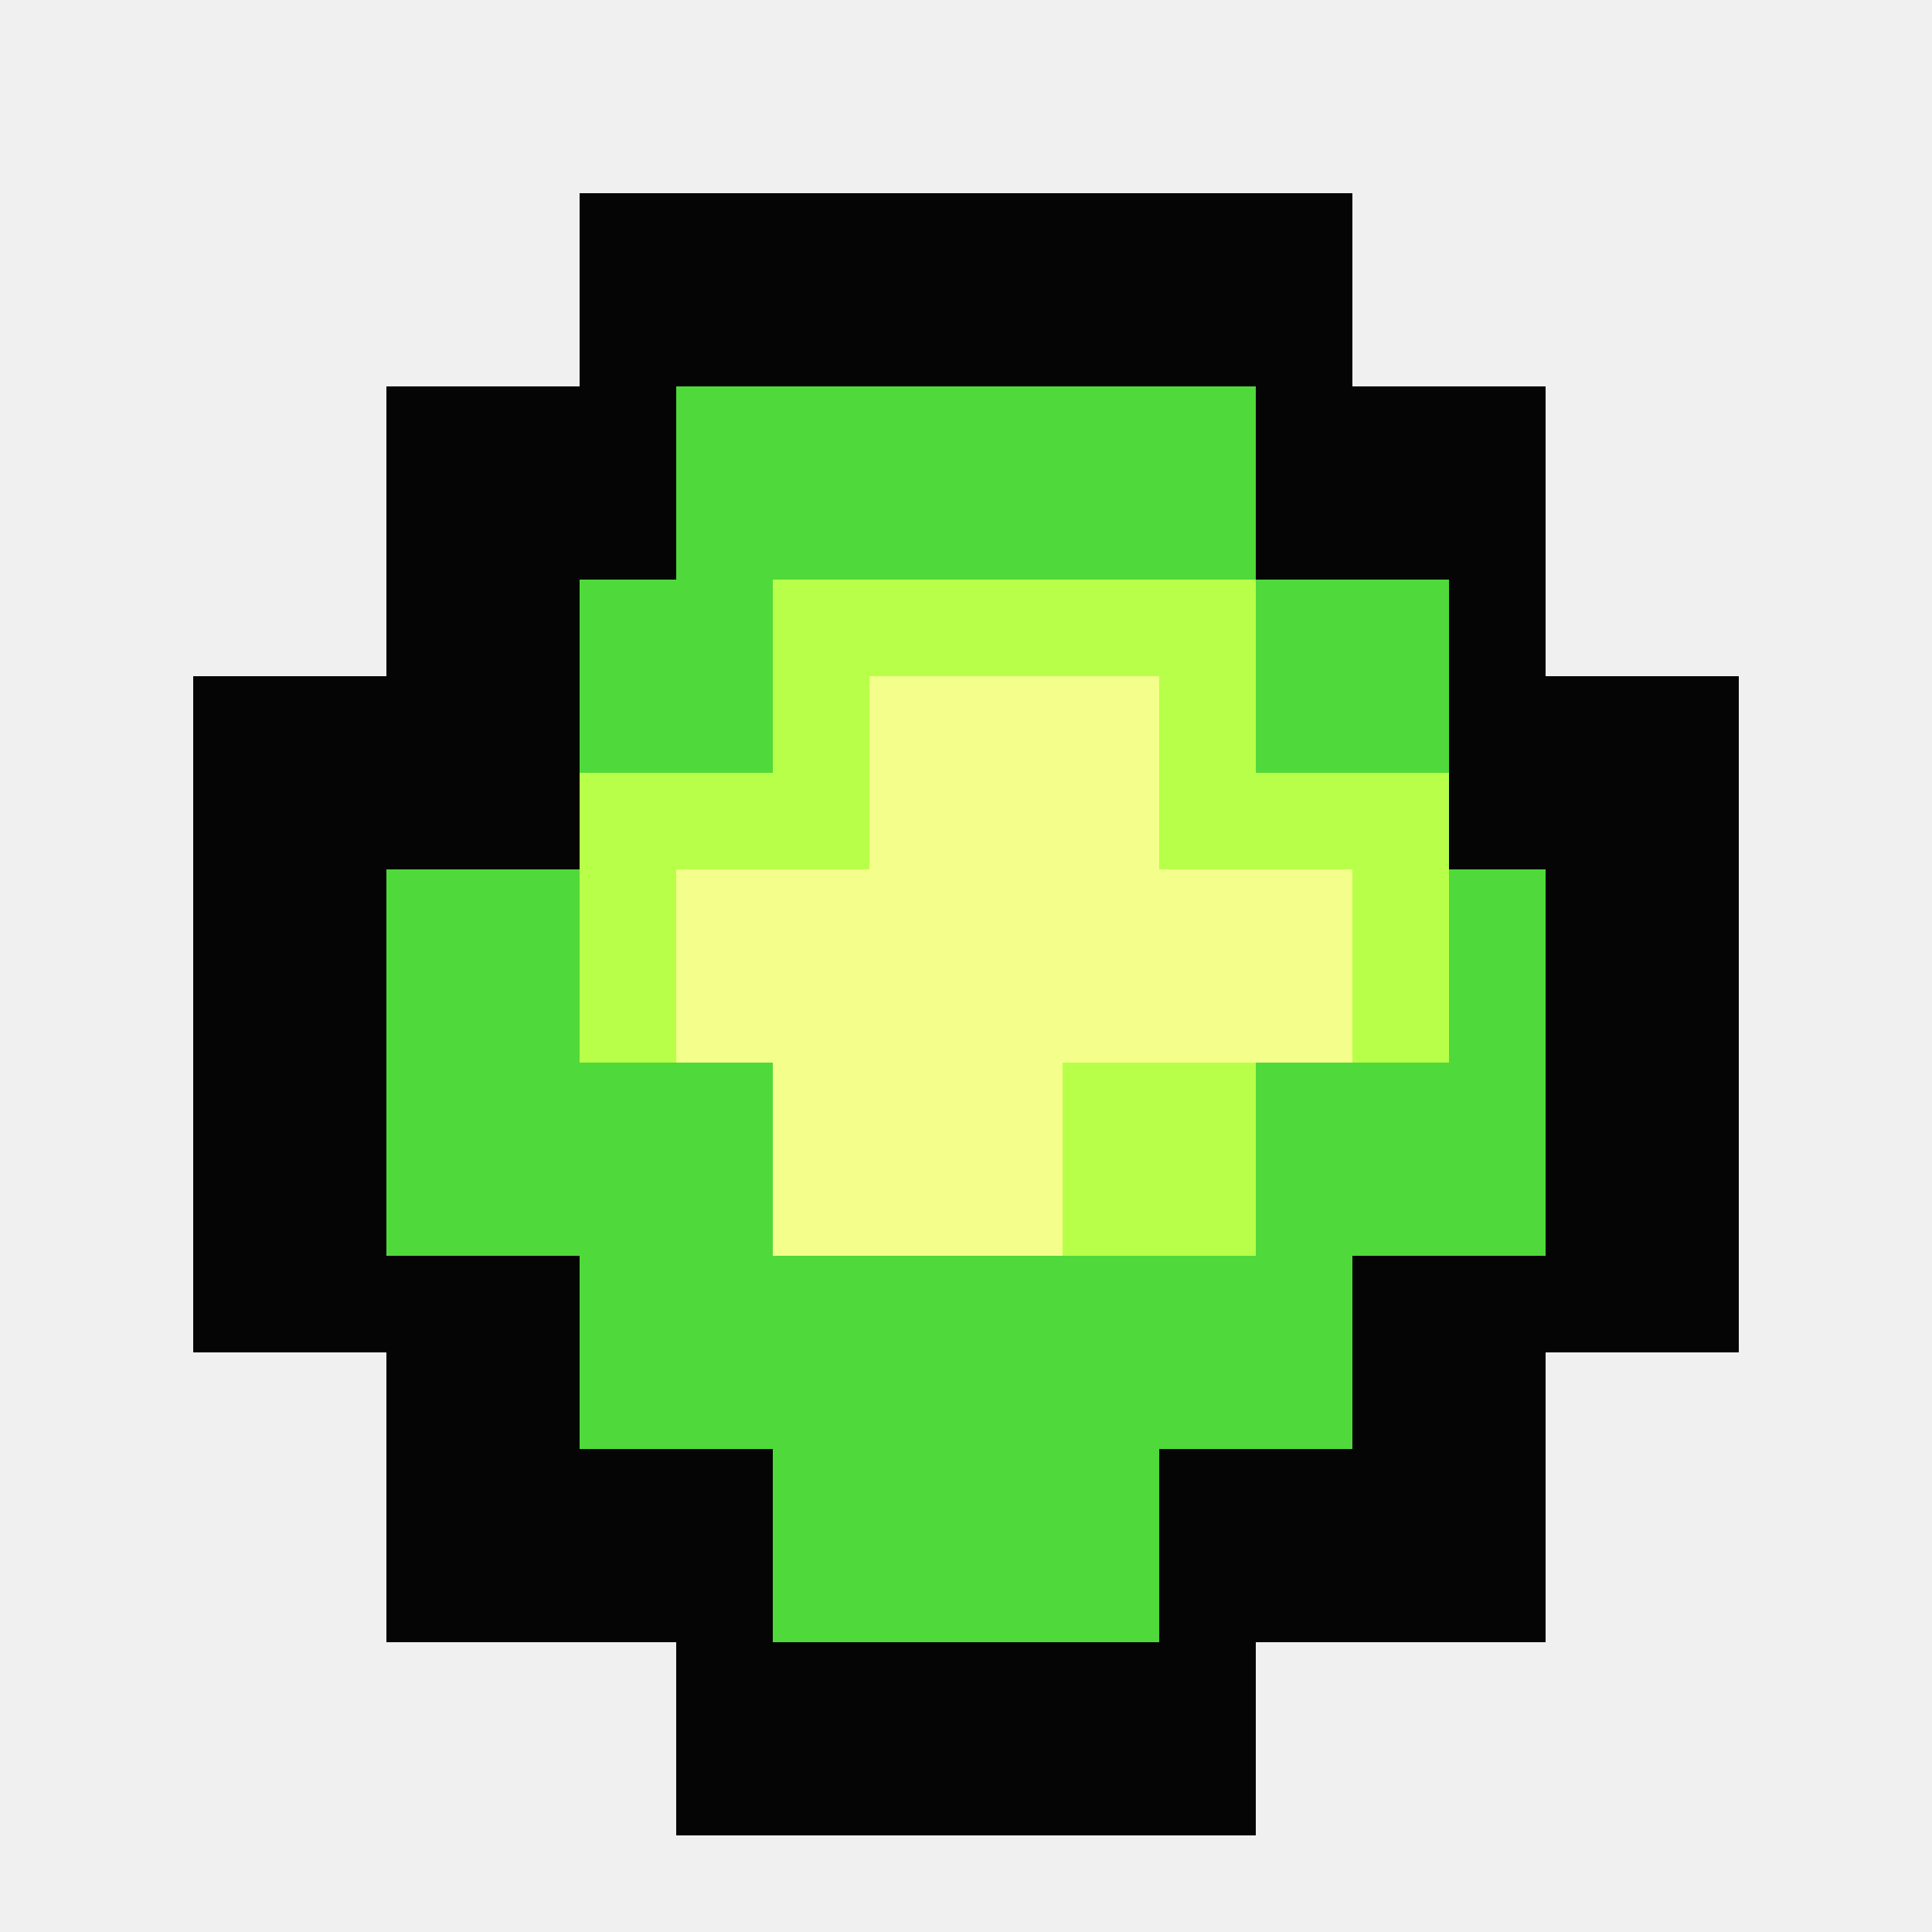
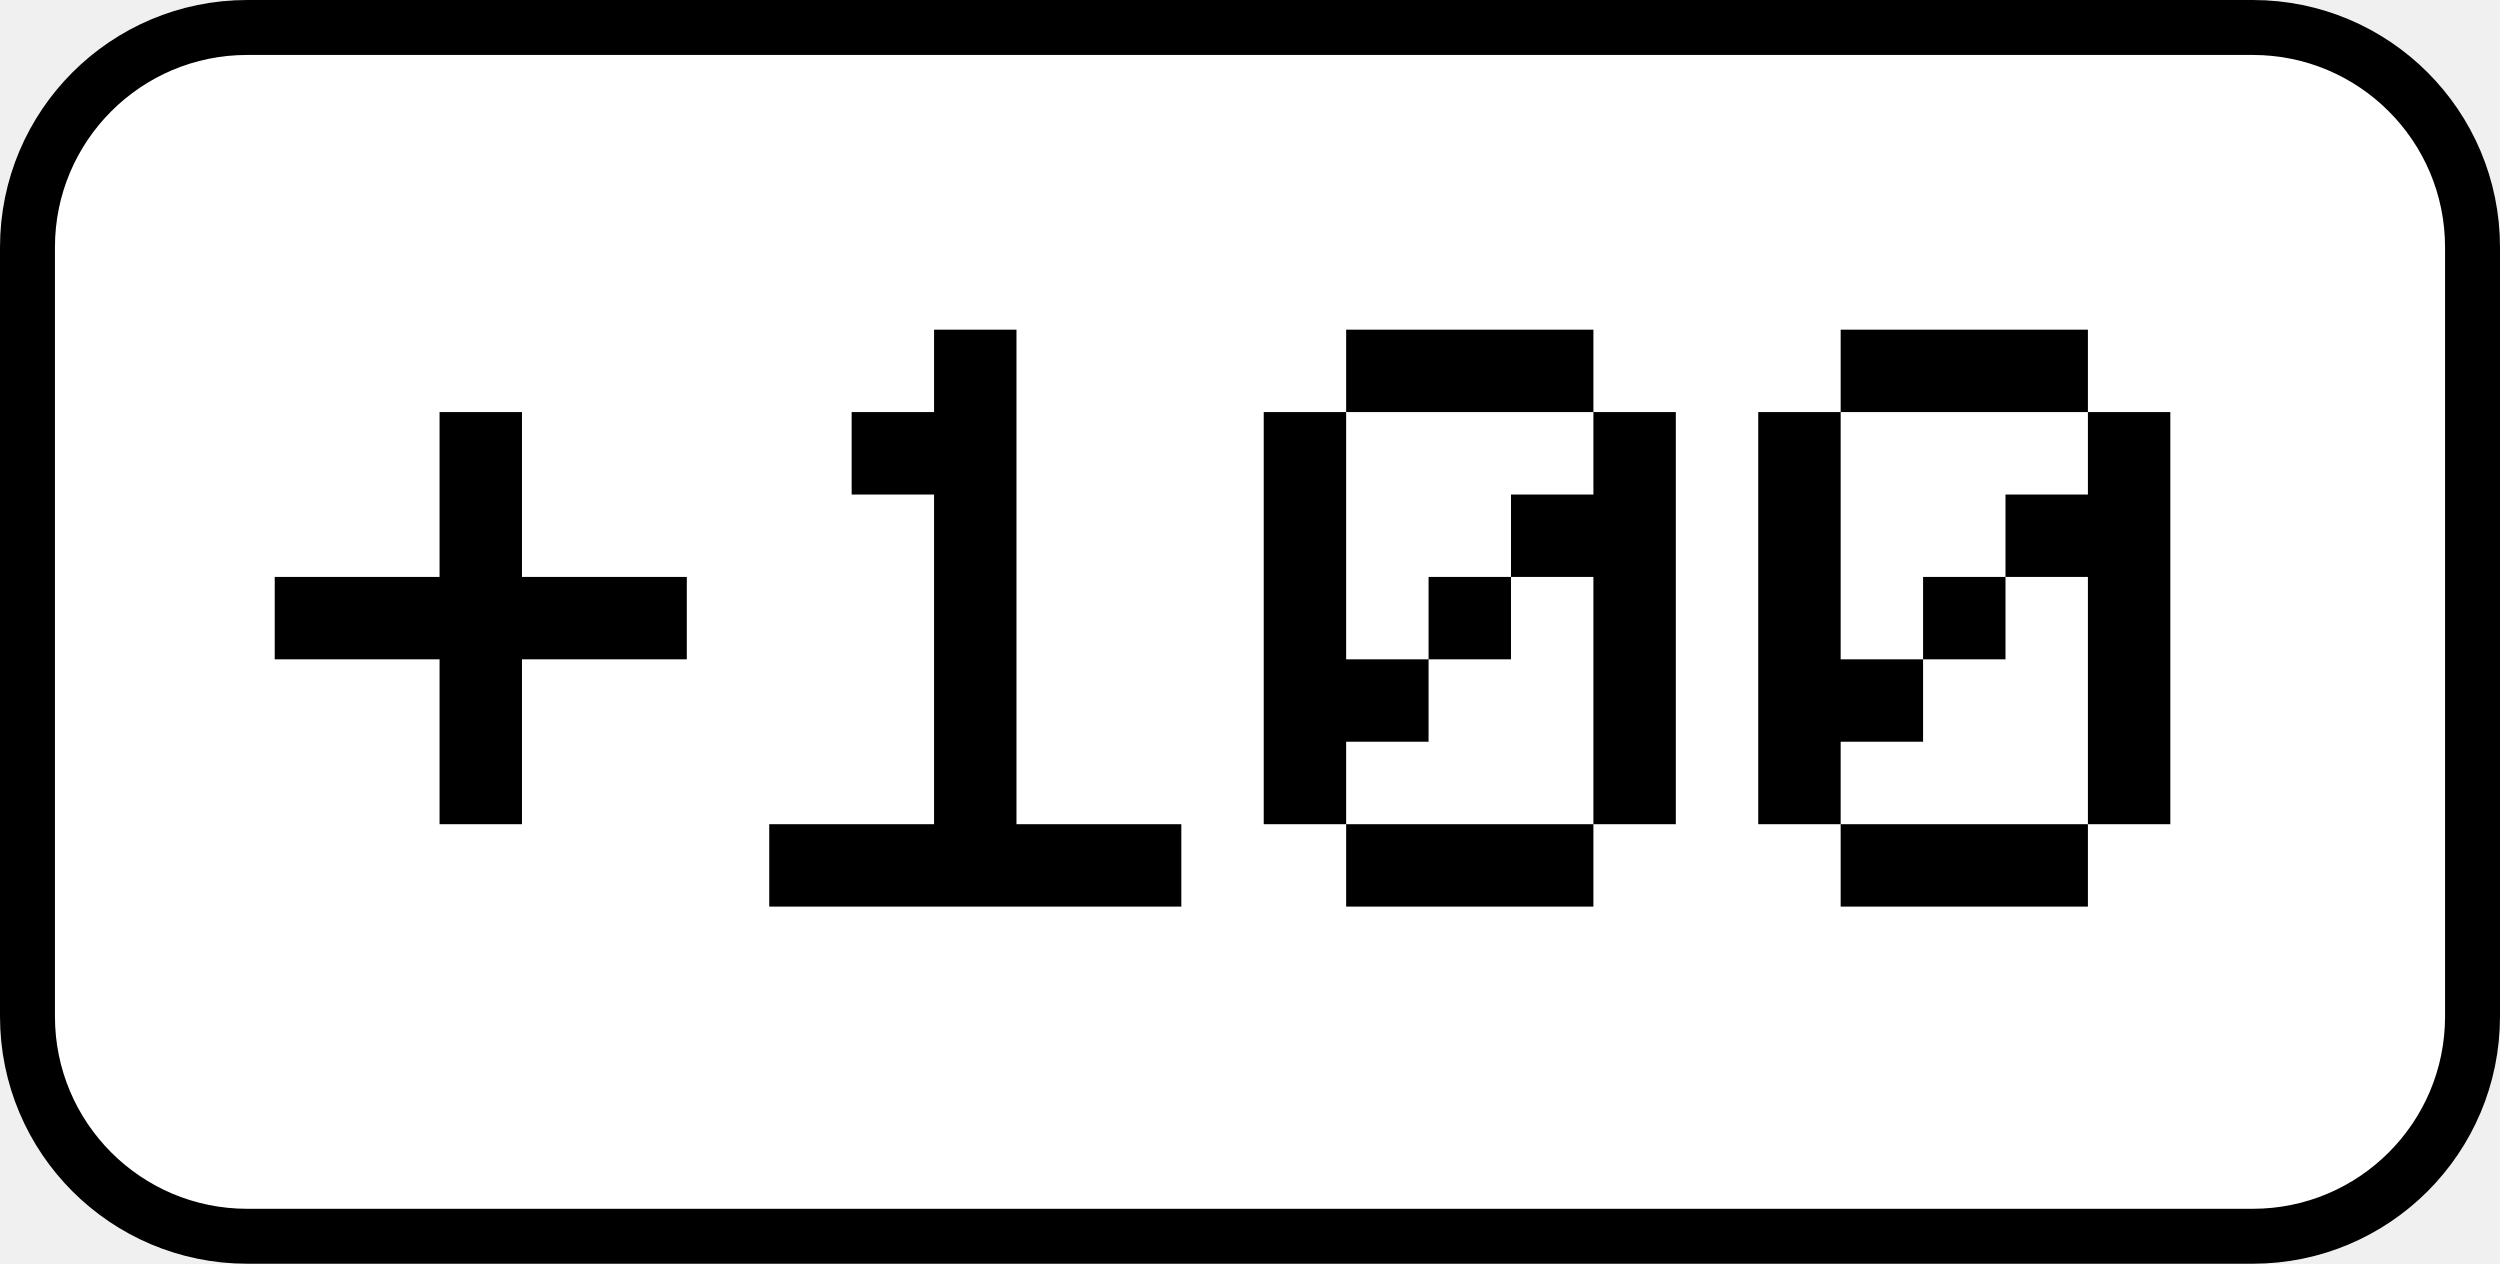
- <svg xmlns="http://www.w3.org/2000/svg" width="20" height="20" viewBox="0 0 20 20" fill="none">
-   <path d="M6 2h8v2h2v3h2v7h-2v3h-3v2H7v-2H4v-3H2V7h2V4h2V2Z" fill="#050505" />
-   <path d="M7 4h6v2h2v3h1v4h-2v2h-2v2H8v-2H6v-2H4V9h2V6h1V4Z" fill="#50D93B" />
-   <path d="M8 6h5v2h2v3h-2v2H8v-2H6V8h2V6Z" fill="#B8FF4A" />
-   <path d="M9 7h3v2h2v2h-3v2H8v-2H7V9h2V7Z" fill="#F3FF8A" />
+ <svg xmlns="http://www.w3.org/2000/svg" width="91" height="46" viewBox="0 0 91 46" fill="none">
+   <g clip-path="url(#clip0_207_2301)">
+     <rect width="91" height="46" rx="9" fill="white" />
+     <rect x="1" y="1" width="89" height="44" rx="8" fill="white" stroke="black" stroke-width="2" />
+     <path d="M16 30V24H10V21H16V15H19V21H25V24H19V30H16ZM28 33V30H34V18H31V15H34V12H37V30H43V33H28ZM49 33V30H58V33H49ZM52 24V21H55V24H52ZM46 30V15H49V24H52V27H49V30H46ZM58 30V21H55V18H58V15H61V30H58ZM49 15V12H58V15H49ZM67 33V30H76V33H67ZM70 24V21H73V24H70ZM64 30V15H67V24H70V27H67V30H64ZM76 30V21H73V18H76V15H79V30H76ZM67 15V12H76V15H67Z" fill="black" />
+   </g>
+   <defs>
+     <clipPath id="clip0_207_2301">
+       <rect width="91" height="46" rx="9" fill="white" />
+     </clipPath>
+   </defs>
</svg>
